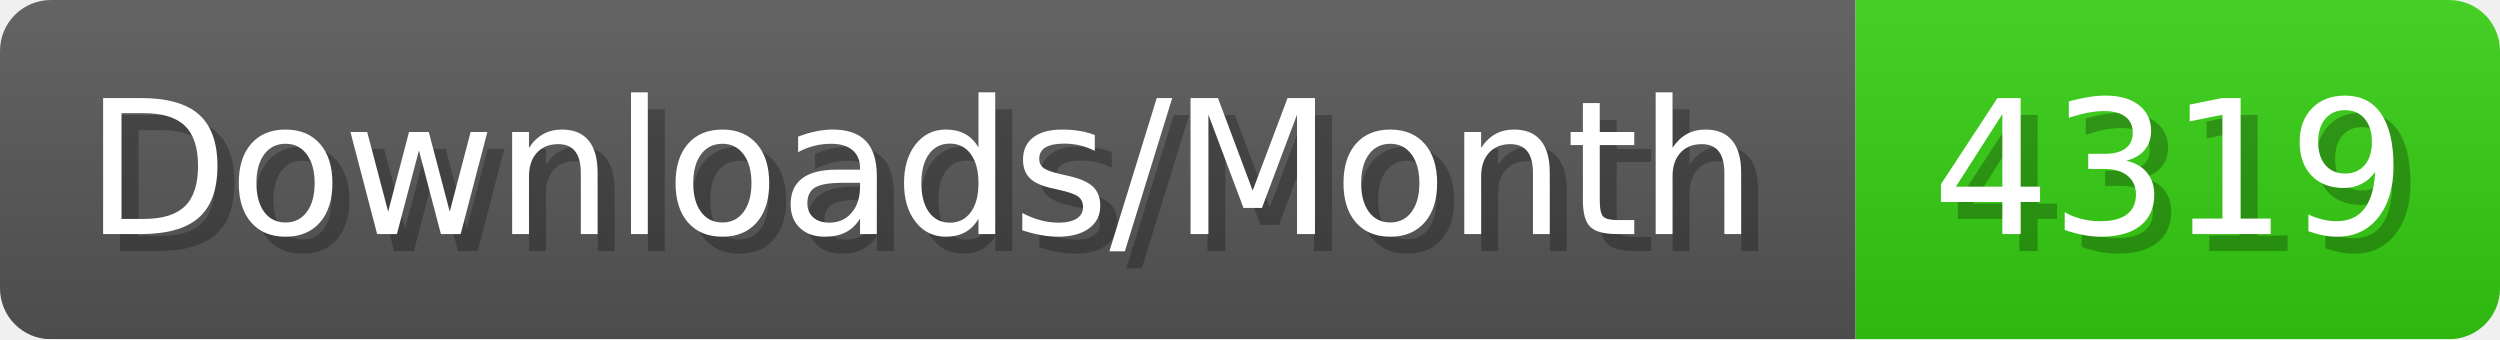
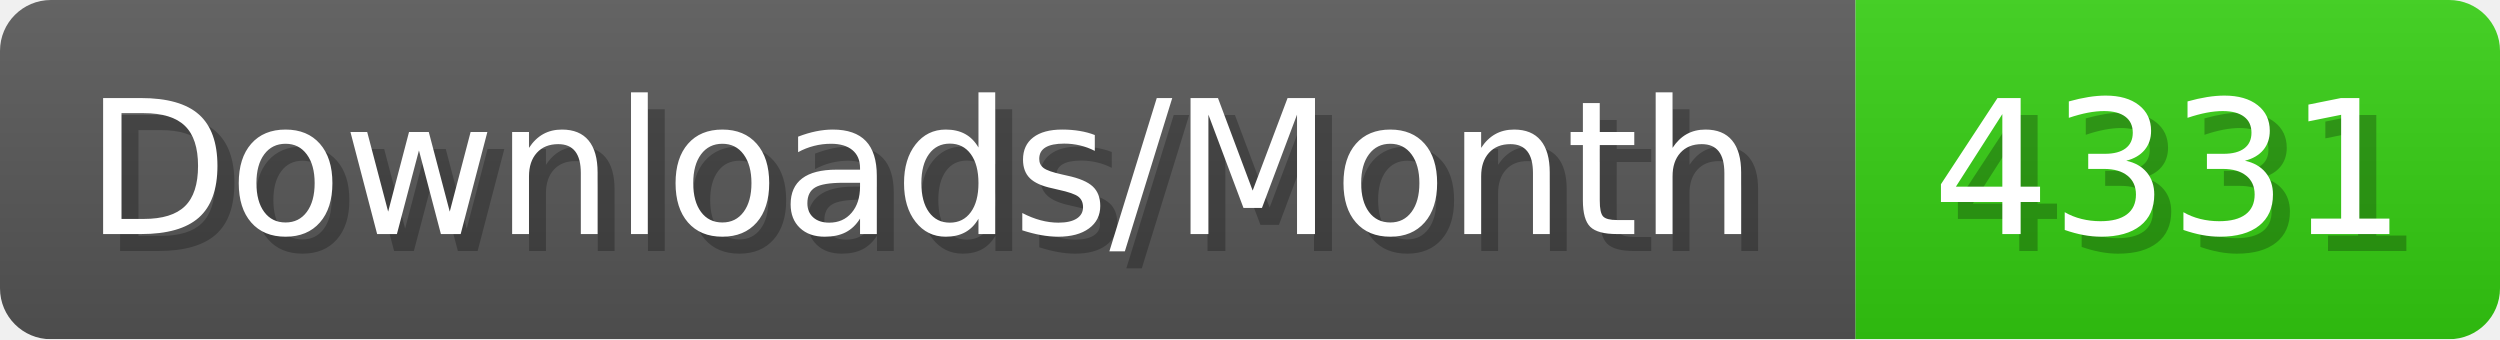
- <svg xmlns="http://www.w3.org/2000/svg" width="147.4" height="20" viewBox="0 0 1474 200" role="img" aria-label="Downloads/Month: 4319">
+ <svg xmlns="http://www.w3.org/2000/svg" width="147.4" height="20" viewBox="0 0 1474 200" role="img" aria-label="Downloads/Month: 4331">
  <linearGradient id="YlXUI" x2="0" y2="100%">
    <stop offset="0" stop-opacity=".1" stop-color="#EEE" />
    <stop offset="1" stop-opacity=".1" />
  </linearGradient>
  <mask id="JHhop">
    <rect width="1474" height="200" rx="30" fill="#FFF" />
  </mask>
  <g mask="url(#JHhop)">
    <rect width="1094" height="200" fill="#555" />
    <rect width="380" height="200" fill="#3C1" x="1094" />
    <rect width="1474" height="200" fill="url(#YlXUI)" />
  </g>
  <g aria-hidden="true" fill="#fff" text-anchor="start" font-family="Verdana,DejaVu Sans,sans-serif" font-size="110">
    <text x="60" y="148" textLength="994" fill="#000" opacity="0.25">Downloads/Month</text>
    <text x="50" y="138" textLength="994">Downloads/Month</text>
-     <text x="1149" y="148" textLength="280" fill="#000" opacity="0.25">4319</text>
-     <text x="1139" y="138" textLength="280">4319</text>
+     <text x="1149" y="148" textLength="280" fill="#000" opacity="0.25">4331</text>
+     <text x="1139" y="138" textLength="280">4331</text>
  </g>
</svg>
